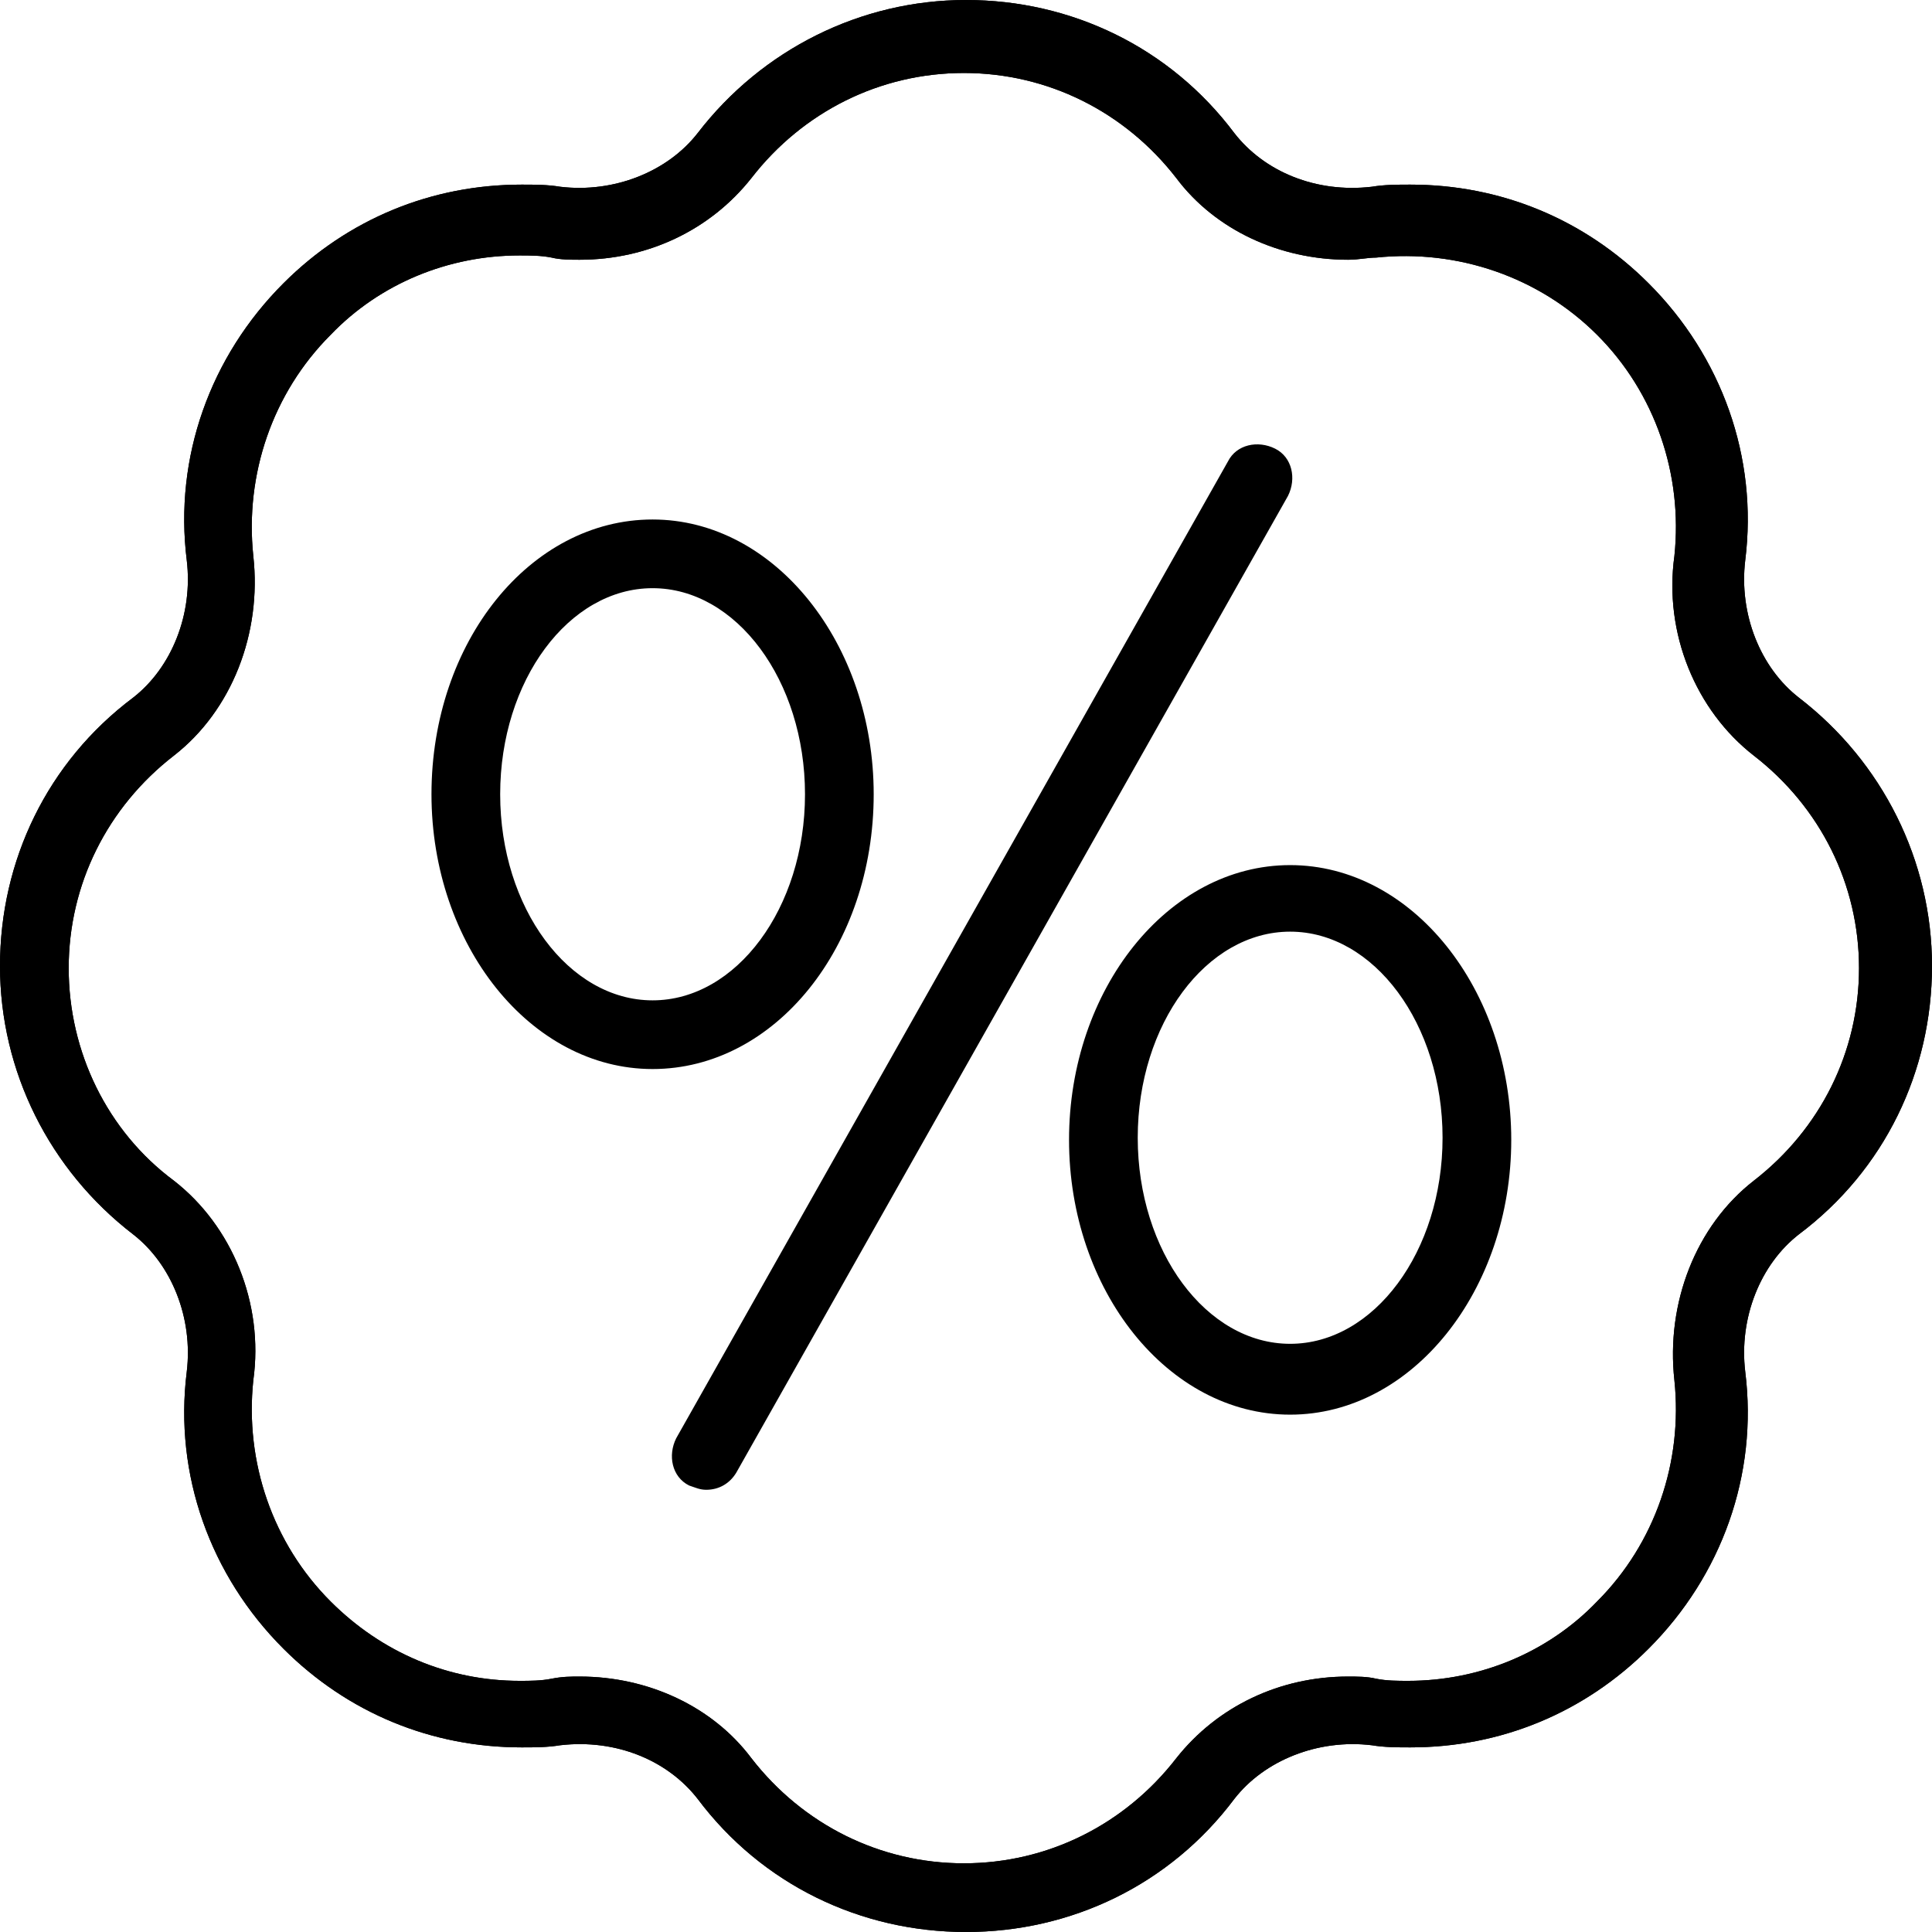
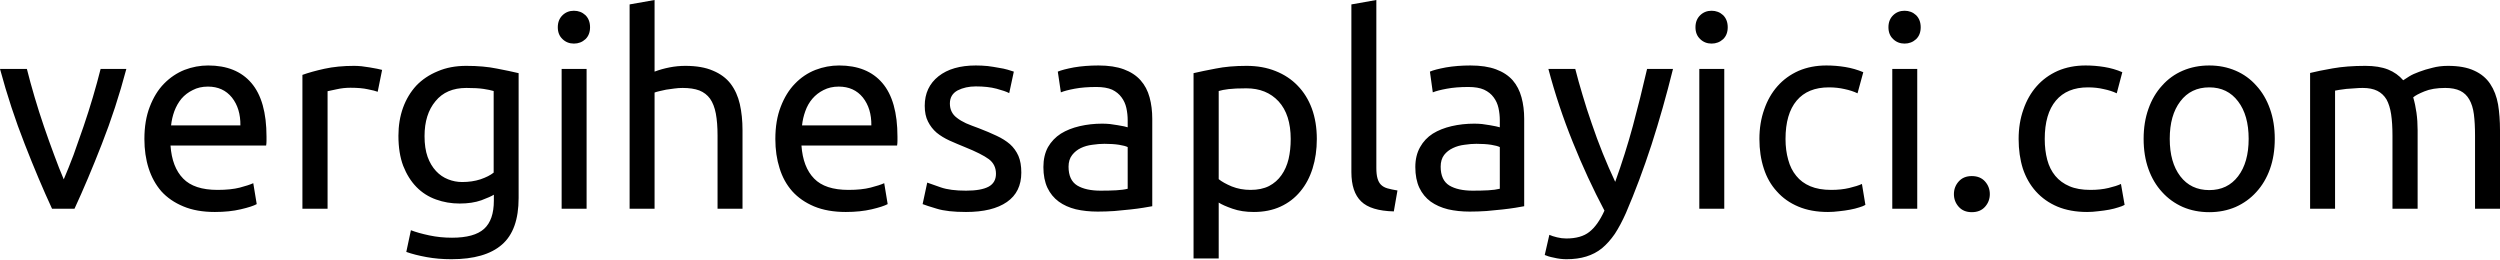
- <svg xmlns="http://www.w3.org/2000/svg" data-v-423bf9ae="" viewBox="0 0 60 60" class="icon">
-   <g data-v-423bf9ae="" id="d410aff0-a34f-482e-8694-a2971747586c" transform="matrix(0.6666667,0,0,0.6666667,-3.399999,-3.666666)" stroke="none" fill="black">
-     <path d="M38 74.9c-.3 0-.5-.1-.8-.2-.8-.4-1-1.4-.6-2.2L62.3 27c.4-.8 1.4-1 2.2-.6.8.4 1 1.4.6 2.2L39.4 74.1c-.3.5-.8.8-1.4.8zM35.5 55.3c-5.7 0-10.3-5.8-10.3-12.8 0-7.1 4.6-12.8 10.3-12.8s10.3 5.8 10.3 12.8c0 7.1-4.6 12.8-10.3 12.8zm0-22.4c-3.9 0-7.1 4.3-7.1 9.6s3.2 9.6 7.1 9.6 7.1-4.3 7.1-9.6-3.2-9.6-7.1-9.6zM65.2 71.4c-5.7 0-10.3-5.8-10.3-12.8s4.6-12.8 10.3-12.8c5.7 0 10.3 5.8 10.3 12.8s-4.6 12.8-10.3 12.8zm0-22.5c-3.9 0-7.1 4.3-7.1 9.6s3.2 9.6 7.1 9.6c3.9 0 7.1-4.3 7.1-9.6s-3.2-9.6-7.1-9.6z" />
-     <path d="M50.1 95.5c-4.9 0-9.5-2.2-12.5-6.2-1.4-1.8-3.8-2.8-6.4-2.5-.6.1-1.2.1-1.8.1-4.2 0-8.1-1.6-11.1-4.6-3.4-3.4-5.1-8.1-4.5-12.9.3-2.5-.7-5-2.5-6.4-3.9-3-6.2-7.6-6.2-12.5S7.3 41 11.3 38c1.8-1.4 2.8-3.9 2.5-6.4-.6-4.8 1.1-9.5 4.5-12.9 3-3 6.9-4.6 11.1-4.6.6 0 1.2 0 1.8.1 2.5.3 5-.7 6.4-2.5 3-3.9 7.6-6.2 12.5-6.2s9.5 2.2 12.5 6.2c1.4 1.8 3.8 2.8 6.4 2.5.6-.1 1.2-.1 1.8-.1 4.2 0 8.1 1.6 11.1 4.6 3.4 3.4 5.1 8.1 4.5 12.9-.3 2.5.7 5 2.5 6.4 3.9 3 6.2 7.6 6.2 12.5S92.9 60 88.9 63c-1.8 1.4-2.8 3.9-2.5 6.4.6 4.8-1.1 9.5-4.5 12.9-3 3-6.9 4.6-11.1 4.6-.6 0-1.2 0-1.8-.1-2.5-.3-5 .7-6.4 2.5-3 4-7.6 6.2-12.5 6.2zm-18-11.9c3.2 0 6.2 1.4 8 3.8 2.4 3.1 6 4.9 9.9 4.9s7.5-1.8 9.9-4.9c1.9-2.4 4.8-3.8 8-3.8.4 0 .9 0 1.3.1.5.1 1 .1 1.5.1 3.3 0 6.5-1.3 8.8-3.7 2.7-2.7 4-6.5 3.6-10.3-.4-3.6 1-7.2 3.7-9.3 3.1-2.4 4.9-6 4.9-9.9 0-3.9-1.8-7.5-4.9-9.9-2.7-2.1-4.2-5.7-3.7-9.3.4-3.8-.9-7.6-3.6-10.3-2.7-2.7-6.5-4-10.3-3.6-.4 0-.8.1-1.3.1-3.2 0-6.2-1.4-8-3.8-2.4-3.1-6-4.9-9.9-4.9s-7.5 1.8-9.9 4.9c-1.9 2.4-4.8 3.8-8 3.8-.4 0-.9 0-1.3-.1-.5-.1-1-.1-1.5-.1-3.3 0-6.5 1.3-8.8 3.7-2.7 2.7-4 6.5-3.6 10.3.4 3.6-1 7.2-3.7 9.3-3.1 2.4-4.9 6-4.9 9.9s1.8 7.6 4.9 9.9c2.7 2.1 4.2 5.7 3.7 9.3-.4 3.8.9 7.6 3.6 10.3 2.4 2.4 5.5 3.7 8.8 3.7.5 0 1 0 1.5-.1s.9-.1 1.3-.1z" />
-     <path d="M50.1 95.5c-4.9 0-9.5-2.2-12.5-6.2-1.4-1.8-3.8-2.8-6.4-2.5-.6.1-1.2.1-1.8.1-4.2 0-8.1-1.6-11.1-4.6-3.4-3.4-5.1-8.1-4.5-12.9.3-2.5-.7-5-2.5-6.4-3.9-3-6.2-7.6-6.2-12.5S7.3 41 11.3 38c1.8-1.4 2.8-3.9 2.5-6.4-.6-4.8 1.1-9.5 4.5-12.9 3-3 6.9-4.6 11.1-4.6.6 0 1.2 0 1.8.1 2.5.3 5-.7 6.4-2.5 3-3.9 7.6-6.2 12.5-6.2s9.5 2.2 12.5 6.2c1.4 1.8 3.8 2.8 6.4 2.5.6-.1 1.2-.1 1.8-.1 4.2 0 8.1 1.6 11.1 4.6 3.4 3.4 5.1 8.1 4.5 12.9-.3 2.5.7 5 2.5 6.4 3.9 3 6.2 7.6 6.2 12.5S92.9 60 88.9 63c-1.8 1.4-2.8 3.9-2.5 6.4.6 4.8-1.1 9.5-4.5 12.9-3 3-6.9 4.6-11.1 4.6-.6 0-1.2 0-1.8-.1-2.5-.3-5 .7-6.4 2.5-3 4-7.6 6.2-12.5 6.2zm-18-11.9c3.2 0 6.2 1.4 8 3.8 2.4 3.1 6 4.9 9.9 4.9s7.5-1.8 9.9-4.9c1.9-2.4 4.8-3.8 8-3.8.4 0 .9 0 1.3.1.5.1 1 .1 1.5.1 3.3 0 6.5-1.3 8.8-3.7 2.7-2.7 4-6.5 3.6-10.3-.4-3.6 1-7.2 3.7-9.3 3.1-2.4 4.9-6 4.9-9.9 0-3.9-1.8-7.5-4.9-9.9-2.7-2.1-4.2-5.7-3.7-9.3.4-3.8-.9-7.6-3.6-10.3-2.7-2.7-6.5-4-10.3-3.6-.4 0-.8.1-1.3.1-3.2 0-6.2-1.4-8-3.8-2.4-3.1-6-4.9-9.9-4.9s-7.5 1.8-9.9 4.9c-1.9 2.4-4.8 3.8-8 3.8-.4 0-.9 0-1.3-.1-.5-.1-1-.1-1.5-.1-3.3 0-6.5 1.3-8.8 3.7-2.7 2.7-4 6.5-3.6 10.3.4 3.6-1 7.2-3.7 9.3-3.1 2.4-4.9 6-4.9 9.9s1.8 7.6 4.9 9.9c2.7 2.1 4.2 5.7 3.7 9.3-.4 3.8.9 7.6 3.6 10.3 2.4 2.4 5.5 3.7 8.8 3.7.5 0 1 0 1.5-.1s.9-.1 1.3-.1z" />
+ <svg xmlns="http://www.w3.org/2000/svg" data-v-423bf9ae="" viewBox="0 0 578.667 60" class="font">
+   <g data-v-423bf9ae="" id="a9cef8cc-543b-4170-a5ba-669e4862ebf5" fill="black" transform="matrix(4.444444,0,0,4.444444,-0.9777849,-9.688889)">
+     <path d="M5.46 5.77L6.80 5.77L6.80 5.77Q6.26 7.81 5.52 9.69L5.52 9.69L5.52 9.69Q4.79 11.56 4.10 13.05L4.10 13.05L2.93 13.05L2.93 13.05Q2.24 11.56 1.51 9.69L1.51 9.69L1.51 9.69Q0.77 7.81 0.22 5.77L0.22 5.77L1.62 5.77L1.62 5.77Q1.79 6.45 2.02 7.23L2.02 7.23L2.02 7.23Q2.25 8.01 2.51 8.77L2.51 8.77L2.51 8.77Q2.77 9.53 3.04 10.25L3.04 10.25L3.04 10.25Q3.30 10.96 3.54 11.52L3.54 11.52L3.54 11.52Q3.78 10.96 4.05 10.25L4.05 10.25L4.05 10.25Q4.31 9.53 4.57 8.77L4.57 8.77L4.57 8.77Q4.83 8.01 5.06 7.23L5.06 7.23L5.06 7.23Q5.29 6.45 5.46 5.77L5.46 5.77ZM7.74 9.42L7.74 9.42L7.74 9.42Q7.74 8.46 8.02 7.74L8.02 7.74L8.02 7.74Q8.30 7.01 8.76 6.54L8.76 6.54L8.76 6.54Q9.23 6.06 9.83 5.82L9.83 5.82L9.83 5.82Q10.43 5.59 11.06 5.59L11.06 5.59L11.06 5.59Q12.53 5.59 13.31 6.50L13.31 6.50L13.31 6.50Q14.10 7.42 14.10 9.30L14.10 9.30L14.10 9.30Q14.10 9.38 14.10 9.51L14.10 9.51L14.10 9.51Q14.10 9.65 14.08 9.76L14.08 9.76L9.10 9.76L9.10 9.76Q9.18 10.89 9.76 11.48L9.76 11.48L9.76 11.48Q10.33 12.07 11.55 12.07L11.55 12.07L11.55 12.07Q12.24 12.07 12.71 11.95L12.71 11.95L12.71 11.95Q13.17 11.83 13.41 11.72L13.41 11.72L13.59 12.81L13.59 12.81Q13.36 12.94 12.76 13.08L12.76 13.08L12.76 13.08Q12.17 13.22 11.41 13.22L11.41 13.22L11.41 13.22Q10.46 13.22 9.77 12.93L9.77 12.93L9.77 12.93Q9.07 12.64 8.62 12.14L8.62 12.14L8.62 12.14Q8.18 11.63 7.96 10.94L7.96 10.94L7.96 10.94Q7.74 10.25 7.74 9.42ZM9.13 8.71L12.74 8.71L12.74 8.71Q12.75 7.83 12.30 7.26L12.30 7.26L12.30 7.26Q11.84 6.69 11.05 6.69L11.05 6.69L11.05 6.69Q10.60 6.69 10.26 6.87L10.26 6.87L10.26 6.87Q9.91 7.04 9.67 7.32L9.67 7.32L9.67 7.32Q9.44 7.60 9.30 7.97L9.30 7.97L9.30 7.97Q9.17 8.33 9.13 8.71L9.13 8.71ZM18.66 5.61L18.66 5.61L18.66 5.61Q18.83 5.61 19.05 5.63L19.05 5.63L19.05 5.63Q19.26 5.66 19.47 5.69L19.47 5.69L19.47 5.69Q19.68 5.73 19.86 5.76L19.86 5.76L19.86 5.76Q20.03 5.80 20.12 5.82L20.12 5.82L19.89 6.96L19.89 6.96Q19.74 6.90 19.38 6.83L19.38 6.83L19.38 6.83Q19.03 6.75 18.47 6.75L18.47 6.75L18.47 6.75Q18.10 6.75 17.75 6.83L17.75 6.83L17.75 6.83Q17.39 6.90 17.28 6.93L17.28 6.93L17.28 13.05L15.97 13.05L15.97 6.08L15.97 6.08Q16.44 5.91 17.12 5.76L17.12 5.76L17.12 5.76Q17.81 5.61 18.66 5.61ZM25.94 12.63L25.94 12.32L25.94 12.32Q25.77 12.43 25.29 12.61L25.29 12.61L25.29 12.61Q24.81 12.78 24.16 12.78L24.16 12.78L24.16 12.78Q23.51 12.78 22.93 12.57L22.93 12.57L22.93 12.57Q22.34 12.36 21.91 11.92L21.91 11.92L21.91 11.92Q21.48 11.48 21.22 10.82L21.22 10.82L21.22 10.82Q20.97 10.16 20.97 9.25L20.97 9.25L20.97 9.25Q20.97 8.46 21.21 7.79L21.21 7.79L21.21 7.79Q21.45 7.13 21.90 6.64L21.90 6.64L21.90 6.64Q22.36 6.16 23.02 5.89L23.02 5.89L23.02 5.89Q23.67 5.61 24.50 5.61L24.50 5.61L24.50 5.61Q25.41 5.61 26.09 5.75L26.09 5.75L26.09 5.75Q26.77 5.88 27.23 5.99L27.23 5.99L27.23 12.49L27.23 12.49Q27.23 14.17 26.36 14.92L26.36 14.92L26.36 14.92Q25.49 15.68 23.73 15.68L23.73 15.68L23.73 15.68Q23.04 15.68 22.44 15.57L22.44 15.57L22.44 15.57Q21.83 15.46 21.38 15.30L21.38 15.30L21.62 14.17L21.62 14.17Q22.01 14.32 22.58 14.44L22.58 14.44L22.58 14.44Q23.14 14.56 23.76 14.56L23.76 14.56L23.76 14.56Q24.92 14.56 25.43 14.10L25.43 14.10L25.43 14.10Q25.94 13.64 25.94 12.63L25.94 12.63ZM25.93 11.17L25.93 6.92L25.93 6.92Q25.73 6.86 25.40 6.81L25.40 6.81L25.40 6.81Q25.07 6.76 24.51 6.76L24.51 6.76L24.51 6.76Q23.46 6.76 22.90 7.45L22.90 7.45L22.90 7.45Q22.33 8.13 22.33 9.27L22.33 9.27L22.33 9.27Q22.33 9.90 22.49 10.35L22.49 10.35L22.49 10.35Q22.65 10.79 22.93 11.09L22.93 11.09L22.93 11.09Q23.20 11.38 23.56 11.52L23.56 11.52L23.56 11.52Q23.91 11.66 24.29 11.66L24.29 11.66L24.29 11.66Q24.81 11.66 25.24 11.52L25.24 11.52L25.24 11.52Q25.68 11.37 25.93 11.17L25.93 11.17ZM30.77 5.77L30.77 13.05L29.47 13.05L29.47 5.77L30.77 5.77ZM30.11 4.45L30.11 4.45L30.11 4.45Q29.76 4.45 29.52 4.22L29.52 4.22L29.52 4.22Q29.27 3.99 29.27 3.60L29.27 3.60L29.27 3.60Q29.27 3.21 29.52 2.97L29.52 2.97L29.52 2.97Q29.76 2.74 30.11 2.74L30.11 2.74L30.11 2.74Q30.46 2.74 30.71 2.97L30.71 2.97L30.71 2.97Q30.95 3.21 30.95 3.60L30.95 3.60L30.95 3.60Q30.95 3.99 30.71 4.22L30.71 4.22L30.71 4.22Q30.46 4.45 30.11 4.45ZM34.31 13.05L33.01 13.05L33.01 2.41L34.31 2.18L34.31 5.91L34.31 5.91Q34.68 5.77 35.09 5.69L35.09 5.69L35.09 5.69Q35.50 5.61 35.91 5.61L35.91 5.61L35.91 5.61Q36.78 5.61 37.35 5.86L37.35 5.86L37.35 5.86Q37.93 6.10 38.27 6.54L38.27 6.54L38.27 6.54Q38.61 6.99 38.75 7.60L38.75 7.60L38.75 7.60Q38.89 8.22 38.89 8.96L38.89 8.96L38.89 13.05L37.59 13.05L37.59 9.24L37.59 9.24Q37.59 8.57 37.50 8.09L37.50 8.09L37.50 8.09Q37.41 7.62 37.20 7.32L37.20 7.32L37.20 7.32Q36.99 7.03 36.64 6.89L36.64 6.89L36.64 6.89Q36.29 6.76 35.77 6.76L35.77 6.76L35.77 6.76Q35.56 6.76 35.34 6.79L35.34 6.79L35.34 6.79Q35.11 6.82 34.91 6.85L34.91 6.85L34.91 6.85Q34.71 6.89 34.55 6.93L34.55 6.93L34.55 6.93Q34.38 6.97 34.31 7L34.31 7L34.31 13.05ZM40.60 9.42L40.60 9.42L40.60 9.42Q40.60 8.46 40.88 7.74L40.88 7.74L40.88 7.74Q41.16 7.01 41.62 6.54L41.62 6.54L41.62 6.54Q42.08 6.06 42.69 5.82L42.69 5.82L42.69 5.82Q43.29 5.59 43.92 5.59L43.92 5.59L43.92 5.59Q45.39 5.59 46.17 6.50L46.17 6.50L46.17 6.50Q46.96 7.42 46.96 9.30L46.96 9.30L46.96 9.30Q46.96 9.38 46.96 9.51L46.96 9.51L46.96 9.51Q46.96 9.65 46.94 9.76L46.94 9.76L41.96 9.76L41.96 9.76Q42.04 10.89 42.62 11.48L42.62 11.48L42.62 11.48Q43.19 12.07 44.41 12.07L44.41 12.07L44.41 12.07Q45.09 12.07 45.56 11.95L45.56 11.95L45.56 11.95Q46.03 11.83 46.27 11.72L46.27 11.72L46.45 12.81L46.45 12.81Q46.21 12.94 45.62 13.08L45.62 13.08L45.62 13.08Q45.02 13.22 44.27 13.22L44.27 13.22L44.27 13.22Q43.32 13.22 42.62 12.93L42.62 12.93L42.62 12.93Q41.93 12.64 41.48 12.14L41.48 12.14L41.48 12.14Q41.03 11.63 40.82 10.94L40.82 10.94L40.82 10.94Q40.60 10.25 40.60 9.42ZM41.99 8.71L45.60 8.71L45.60 8.71Q45.61 7.83 45.16 7.26L45.16 7.26L45.16 7.26Q44.70 6.69 43.90 6.69L43.90 6.69L43.90 6.69Q43.46 6.69 43.11 6.87L43.11 6.87L43.11 6.87Q42.77 7.04 42.53 7.32L42.53 7.32L42.53 7.32Q42.29 7.60 42.16 7.97L42.16 7.97L42.16 7.97Q42.03 8.33 41.99 8.71L41.99 8.71ZM50.53 12.11L50.53 12.11L50.53 12.11Q51.32 12.11 51.71 11.90L51.71 11.90L51.71 11.90Q52.09 11.69 52.09 11.23L52.09 11.23L52.09 11.23Q52.09 10.75 51.72 10.47L51.72 10.47L51.72 10.47Q51.34 10.19 50.47 9.84L50.47 9.84L50.47 9.84Q50.05 9.67 49.67 9.50L49.67 9.50L49.67 9.50Q49.28 9.32 49 9.09L49 9.09L49 9.09Q48.72 8.85 48.55 8.51L48.55 8.51L48.55 8.51Q48.38 8.18 48.38 7.69L48.38 7.69L48.38 7.69Q48.38 6.72 49.10 6.15L49.10 6.15L49.10 6.15Q49.81 5.59 51.04 5.59L51.04 5.59L51.04 5.59Q51.35 5.59 51.66 5.62L51.66 5.62L51.66 5.62Q51.97 5.66 52.23 5.71L52.23 5.71L52.23 5.71Q52.50 5.75 52.70 5.81L52.70 5.81L52.70 5.81Q52.91 5.87 53.02 5.91L53.02 5.91L52.78 7.03L52.78 7.03Q52.57 6.92 52.12 6.80L52.12 6.80L52.12 6.80Q51.67 6.68 51.04 6.68L51.04 6.68L51.04 6.68Q50.50 6.68 50.09 6.89L50.09 6.89L50.09 6.89Q49.69 7.11 49.69 7.57L49.69 7.57L49.69 7.57Q49.69 7.81 49.78 7.99L49.78 7.99L49.78 7.99Q49.87 8.18 50.06 8.32L50.06 8.32L50.06 8.32Q50.25 8.47 50.53 8.60L50.53 8.60L50.53 8.60Q50.81 8.72 51.20 8.86L51.20 8.86L51.20 8.86Q51.72 9.06 52.12 9.25L52.12 9.25L52.12 9.25Q52.53 9.44 52.82 9.69L52.82 9.69L52.82 9.69Q53.10 9.94 53.26 10.30L53.26 10.30L53.26 10.30Q53.41 10.65 53.41 11.17L53.41 11.17L53.41 11.17Q53.41 12.18 52.66 12.70L52.66 12.70L52.66 12.70Q51.91 13.22 50.53 13.22L50.53 13.22L50.53 13.22Q49.56 13.22 49.01 13.05L49.01 13.05L49.01 13.05Q48.47 12.89 48.27 12.81L48.27 12.81L48.51 11.69L48.51 11.69Q48.73 11.77 49.22 11.94L49.22 11.94L49.22 11.94Q49.71 12.11 50.53 12.11ZM57.54 12.11L57.54 12.11L57.54 12.11Q58.00 12.11 58.36 12.09L58.36 12.09L58.36 12.09Q58.72 12.07 58.95 12.01L58.95 12.01L58.95 9.84L58.95 9.84Q58.81 9.77 58.50 9.72L58.50 9.72L58.50 9.72Q58.18 9.67 57.74 9.67L57.74 9.67L57.74 9.67Q57.44 9.67 57.11 9.72L57.11 9.72L57.11 9.72Q56.78 9.76 56.51 9.89L56.51 9.89L56.51 9.89Q56.24 10.02 56.06 10.25L56.06 10.25L56.06 10.25Q55.87 10.49 55.87 10.86L55.87 10.86L55.87 10.86Q55.87 11.56 56.32 11.84L56.32 11.84L56.32 11.84Q56.77 12.11 57.54 12.11ZM57.43 5.59L57.43 5.59L57.43 5.59Q58.21 5.59 58.75 5.79L58.75 5.79L58.75 5.79Q59.29 5.99 59.62 6.36L59.62 6.36L59.62 6.36Q59.95 6.73 60.09 7.25L60.09 7.25L60.09 7.25Q60.23 7.76 60.23 8.37L60.23 8.37L60.23 12.92L60.23 12.92Q60.06 12.95 59.76 13.00L59.76 13.00L59.76 13.00Q59.46 13.05 59.08 13.09L59.08 13.09L59.08 13.09Q58.70 13.13 58.26 13.17L58.26 13.17L58.26 13.17Q57.82 13.20 57.39 13.20L57.39 13.20L57.39 13.20Q56.77 13.20 56.25 13.08L56.25 13.08L56.25 13.08Q55.73 12.95 55.36 12.68L55.36 12.68L55.36 12.68Q54.98 12.40 54.77 11.96L54.77 11.96L54.77 11.96Q54.56 11.51 54.56 10.88L54.56 10.88L54.56 10.88Q54.56 10.28 54.80 9.84L54.80 9.84L54.80 9.84Q55.05 9.41 55.47 9.14L55.47 9.14L55.47 9.14Q55.89 8.88 56.45 8.75L56.45 8.75L56.45 8.75Q57.01 8.62 57.62 8.62L57.62 8.62L57.62 8.62Q57.82 8.62 58.03 8.64L58.03 8.64L58.03 8.64Q58.24 8.67 58.43 8.70L58.43 8.70L58.43 8.70Q58.62 8.74 58.76 8.76L58.76 8.76L58.76 8.76Q58.90 8.79 58.95 8.81L58.95 8.81L58.95 8.44L58.95 8.44Q58.95 8.12 58.88 7.80L58.88 7.80L58.88 7.80Q58.81 7.49 58.63 7.25L58.63 7.25L58.63 7.25Q58.45 7 58.14 6.85L58.14 6.85L58.14 6.85Q57.82 6.71 57.32 6.71L57.32 6.71L57.32 6.71Q56.67 6.71 56.19 6.80L56.19 6.80L56.19 6.80Q55.71 6.89 55.47 6.99L55.47 6.99L55.31 5.91L55.31 5.91Q55.57 5.80 56.15 5.69L56.15 5.69L56.15 5.69Q56.74 5.59 57.43 5.59ZM67.44 9.42L67.44 9.42L67.44 9.42Q67.44 8.15 66.81 7.46L66.81 7.46L66.81 7.46Q66.18 6.78 65.13 6.78L65.13 6.78L65.13 6.78Q64.54 6.78 64.21 6.82L64.21 6.82L64.21 6.82Q63.88 6.86 63.69 6.92L63.69 6.92L63.69 11.51L63.69 11.51Q63.92 11.70 64.37 11.89L64.37 11.89L64.37 11.89Q64.82 12.07 65.35 12.07L65.35 12.07L65.35 12.07Q65.91 12.07 66.31 11.87L66.31 11.87L66.31 11.87Q66.71 11.66 66.96 11.30L66.96 11.30L66.96 11.30Q67.21 10.95 67.33 10.46L67.33 10.46L67.33 10.46Q67.44 9.98 67.44 9.42ZM68.80 9.42L68.80 9.42L68.80 9.42Q68.80 10.25 68.58 10.95L68.58 10.95L68.58 10.95Q68.36 11.65 67.94 12.15L67.94 12.15L67.94 12.15Q67.52 12.66 66.91 12.94L66.91 12.94L66.91 12.94Q66.30 13.22 65.52 13.22L65.52 13.22L65.52 13.22Q64.89 13.22 64.41 13.05L64.41 13.05L64.41 13.05Q63.92 12.88 63.69 12.73L63.69 12.73L63.69 15.64L62.38 15.64L62.38 5.99L62.38 5.99Q62.85 5.88 63.54 5.75L63.54 5.75L63.54 5.75Q64.23 5.61 65.14 5.61L65.14 5.61L65.14 5.61Q65.98 5.61 66.65 5.88L66.65 5.88L66.65 5.88Q67.33 6.15 67.80 6.64L67.80 6.64L67.80 6.64Q68.28 7.13 68.54 7.83L68.54 7.83L68.54 7.83Q68.80 8.54 68.80 9.42ZM73.00 12.10L72.81 13.19L72.81 13.19Q71.61 13.16 71.11 12.67L71.11 12.67L71.11 12.67Q70.60 12.18 70.60 11.14L70.60 11.14L70.60 2.41L71.90 2.18L71.90 10.93L71.90 10.93Q71.90 11.26 71.96 11.47L71.96 11.47L71.96 11.47Q72.02 11.68 72.14 11.80L72.14 11.80L72.14 11.80Q72.27 11.93 72.48 11.99L72.48 11.99L72.48 11.99Q72.69 12.05 73.00 12.10L73.00 12.10ZM76.92 12.11L76.92 12.11L76.92 12.11Q77.38 12.11 77.74 12.09L77.74 12.09L77.74 12.09Q78.09 12.07 78.33 12.01L78.33 12.01L78.33 9.84L78.33 9.84Q78.19 9.77 77.88 9.72L77.88 9.72L77.88 9.72Q77.56 9.67 77.11 9.67L77.11 9.67L77.11 9.67Q76.82 9.67 76.49 9.72L76.49 9.72L76.49 9.72Q76.16 9.76 75.89 9.89L75.89 9.89L75.89 9.89Q75.61 10.02 75.43 10.25L75.43 10.25L75.43 10.25Q75.25 10.49 75.25 10.86L75.25 10.86L75.25 10.86Q75.25 11.56 75.70 11.84L75.70 11.84L75.70 11.84Q76.15 12.11 76.92 12.11ZM76.80 5.59L76.80 5.59L76.80 5.59Q77.59 5.59 78.13 5.79L78.13 5.79L78.13 5.79Q78.67 5.99 79.00 6.36L79.00 6.36L79.00 6.36Q79.32 6.73 79.46 7.25L79.46 7.25L79.46 7.25Q79.60 7.76 79.60 8.37L79.60 8.37L79.60 12.92L79.60 12.92Q79.44 12.95 79.14 13.00L79.14 13.00L79.14 13.00Q78.83 13.05 78.46 13.09L78.46 13.09L78.46 13.09Q78.08 13.13 77.64 13.17L77.64 13.17L77.64 13.17Q77.20 13.20 76.76 13.20L76.76 13.20L76.76 13.20Q76.15 13.20 75.63 13.08L75.63 13.08L75.63 13.08Q75.11 12.95 74.73 12.68L74.73 12.68L74.73 12.68Q74.35 12.40 74.14 11.96L74.14 11.96L74.14 11.96Q73.93 11.51 73.93 10.88L73.93 10.88L73.93 10.88Q73.93 10.28 74.18 9.84L74.18 9.84L74.18 9.84Q74.42 9.41 74.84 9.14L74.84 9.14L74.84 9.14Q75.26 8.88 75.82 8.75L75.82 8.75L75.82 8.75Q76.38 8.62 77.00 8.62L77.00 8.62L77.00 8.62Q77.20 8.62 77.41 8.64L77.41 8.64L77.41 8.64Q77.62 8.67 77.81 8.70L77.81 8.70L77.81 8.70Q77.99 8.74 78.13 8.76L78.13 8.76L78.13 8.76Q78.27 8.79 78.33 8.81L78.33 8.81L78.33 8.44L78.33 8.44Q78.33 8.12 78.26 7.80L78.26 7.80L78.26 7.80Q78.19 7.49 78.01 7.25L78.01 7.25L78.01 7.25Q77.83 7 77.51 6.85L77.51 6.85L77.51 6.85Q77.20 6.71 76.69 6.71L76.69 6.71L76.69 6.71Q76.05 6.71 75.57 6.80L75.57 6.80L75.57 6.80Q75.08 6.89 74.84 6.99L74.84 6.99L74.69 5.91L74.69 5.91Q74.94 5.80 75.53 5.69L75.53 5.69L75.53 5.69Q76.12 5.59 76.80 5.59ZM80.67 15.46L80.91 14.41L80.91 14.41Q81.06 14.48 81.31 14.54L81.31 14.54L81.31 14.54Q81.55 14.60 81.79 14.60L81.79 14.60L81.79 14.60Q82.56 14.60 82.99 14.26L82.99 14.26L82.99 14.26Q83.43 13.92 83.78 13.15L83.78 13.15L83.78 13.15Q82.89 11.47 82.13 9.58L82.13 9.58L82.13 9.58Q81.37 7.70 80.86 5.77L80.86 5.77L82.26 5.77L82.26 5.77Q82.42 6.40 82.64 7.13L82.64 7.13L82.64 7.13Q82.85 7.85 83.12 8.62L83.12 8.62L83.12 8.62Q83.38 9.39 83.69 10.16L83.69 10.16L83.69 10.16Q84.00 10.93 84.34 11.65L84.34 11.65L84.34 11.65Q84.87 10.18 85.26 8.74L85.26 8.74L85.26 8.74Q85.65 7.29 86.00 5.77L86.00 5.77L87.35 5.77L87.35 5.77Q86.84 7.83 86.23 9.72L86.23 9.72L86.23 9.72Q85.61 11.62 84.90 13.27L84.90 13.27L84.90 13.27Q84.62 13.90 84.32 14.36L84.32 14.36L84.32 14.36Q84.01 14.81 83.65 15.11L83.65 15.11L83.65 15.11Q83.29 15.40 82.83 15.54L82.83 15.54L82.83 15.54Q82.38 15.68 81.80 15.68L81.80 15.68L81.80 15.68Q81.65 15.68 81.48 15.66L81.48 15.66L81.48 15.66Q81.31 15.64 81.15 15.60L81.15 15.60L81.15 15.60Q80.99 15.57 80.86 15.53L80.86 15.53L80.86 15.53Q80.72 15.48 80.67 15.46L80.67 15.46ZM90.02 5.77L90.02 13.05L88.72 13.05L88.72 5.77L90.02 5.77ZM89.36 4.45L89.36 4.45L89.36 4.45Q89.01 4.45 88.77 4.22L88.77 4.22L88.77 4.22Q88.52 3.99 88.52 3.60L88.52 3.60L88.52 3.60Q88.52 3.21 88.77 2.97L88.77 2.97L88.77 2.97Q89.01 2.74 89.36 2.74L89.36 2.74L89.36 2.74Q89.71 2.74 89.96 2.97L89.96 2.97L89.96 2.97Q90.20 3.21 90.20 3.60L90.20 3.60L90.20 3.60Q90.20 3.99 89.96 4.22L89.96 4.22L89.96 4.22Q89.71 4.45 89.36 4.45ZM95.42 13.22L95.42 13.22L95.42 13.22Q94.54 13.22 93.88 12.94L93.88 12.94L93.88 12.94Q93.21 12.66 92.76 12.15L92.76 12.15L92.76 12.15Q92.30 11.65 92.08 10.96L92.08 10.96L92.08 10.96Q91.85 10.26 91.85 9.42L91.85 9.42L91.85 9.42Q91.85 8.58 92.10 7.88L92.10 7.88L92.10 7.88Q92.34 7.18 92.79 6.67L92.79 6.67L92.79 6.67Q93.24 6.16 93.89 5.87L93.89 5.87L93.89 5.87Q94.54 5.59 95.34 5.59L95.34 5.59L95.34 5.59Q95.83 5.59 96.32 5.67L96.32 5.67L96.32 5.67Q96.81 5.75 97.26 5.94L97.26 5.94L96.96 7.04L96.96 7.04Q96.67 6.90 96.29 6.82L96.29 6.82L96.29 6.82Q95.90 6.73 95.47 6.73L95.47 6.73L95.47 6.73Q94.37 6.73 93.79 7.42L93.79 7.42L93.79 7.42Q93.21 8.11 93.21 9.42L93.21 9.42L93.21 9.42Q93.21 10.01 93.35 10.50L93.35 10.50L93.35 10.50Q93.48 10.99 93.77 11.34L93.77 11.34L93.77 11.34Q94.05 11.69 94.50 11.88L94.50 11.88L94.50 11.88Q94.95 12.07 95.59 12.07L95.59 12.07L95.59 12.07Q96.11 12.07 96.53 11.97L96.53 11.97L96.53 11.97Q96.95 11.87 97.19 11.76L97.19 11.76L97.37 12.85L97.37 12.85Q97.26 12.92 97.05 12.98L97.05 12.98L97.05 12.98Q96.84 13.05 96.57 13.10L96.57 13.10L96.57 13.10Q96.31 13.15 96.01 13.18L96.01 13.18L96.01 13.18Q95.70 13.22 95.42 13.22ZM100.07 5.77L100.07 13.05L98.77 13.05L98.77 5.77L100.07 5.77ZM99.41 4.45L99.41 4.45L99.41 4.45Q99.06 4.45 98.82 4.22L98.82 4.22L98.82 4.22Q98.57 3.99 98.57 3.60L98.57 3.60L98.57 3.60Q98.57 3.21 98.82 2.97L98.82 2.97L98.82 2.97Q99.06 2.74 99.41 2.74L99.41 2.74L99.41 2.74Q99.76 2.74 100.01 2.97L100.01 2.97L100.01 2.97Q100.25 3.21 100.25 3.60L100.25 3.60L100.25 3.60Q100.25 3.99 100.01 4.22L100.01 4.22L100.01 4.22Q99.76 4.45 99.41 4.45ZM103.85 12.29L103.85 12.29L103.85 12.29Q103.85 12.67 103.60 12.95L103.60 12.95L103.60 12.95Q103.35 13.23 102.91 13.23L102.91 13.23L102.91 13.23Q102.48 13.23 102.23 12.95L102.23 12.95L102.23 12.95Q101.98 12.67 101.98 12.29L101.98 12.29L101.98 12.29Q101.98 11.91 102.23 11.63L102.23 11.63L102.23 11.63Q102.48 11.35 102.91 11.35L102.91 11.35L102.91 11.35Q103.35 11.35 103.60 11.63L103.60 11.63L103.60 11.63Q103.85 11.91 103.85 12.29ZM108.92 13.22L108.92 13.22L108.92 13.22Q108.04 13.22 107.37 12.94L107.37 12.94L107.37 12.94Q106.71 12.66 106.25 12.15L106.25 12.15L106.25 12.15Q105.80 11.65 105.57 10.96L105.57 10.96L105.57 10.96Q105.35 10.26 105.35 9.42L105.35 9.42L105.35 9.42Q105.35 8.58 105.60 7.88L105.60 7.88L105.60 7.88Q105.84 7.18 106.29 6.67L106.29 6.67L106.29 6.67Q106.74 6.16 107.39 5.87L107.39 5.87L107.39 5.87Q108.04 5.59 108.84 5.59L108.84 5.59L108.84 5.59Q109.33 5.59 109.82 5.67L109.82 5.67L109.82 5.67Q110.31 5.75 110.75 5.94L110.75 5.94L110.46 7.04L110.46 7.04Q110.17 6.90 109.78 6.82L109.78 6.82L109.78 6.82Q109.40 6.73 108.96 6.73L108.96 6.73L108.96 6.73Q107.87 6.73 107.29 7.42L107.29 7.42L107.29 7.42Q106.71 8.11 106.71 9.42L106.71 9.42L106.71 9.42Q106.71 10.01 106.84 10.50L106.84 10.50L106.84 10.50Q106.97 10.99 107.26 11.34L107.26 11.34L107.26 11.34Q107.55 11.69 108.00 11.88L108.00 11.88L108.00 11.88Q108.44 12.07 109.09 12.07L109.09 12.07L109.09 12.07Q109.61 12.07 110.03 11.97L110.03 11.97L110.03 11.97Q110.45 11.87 110.68 11.76L110.68 11.76L110.87 12.85L110.87 12.85Q110.75 12.92 110.54 12.98L110.54 12.98L110.54 12.98Q110.33 13.05 110.07 13.10L110.07 13.10L110.07 13.10Q109.80 13.15 109.50 13.18L109.50 13.18L109.50 13.18Q109.20 13.22 108.92 13.22ZM118.69 9.41L118.69 9.41L118.69 9.41Q118.69 10.28 118.44 10.98L118.44 10.98L118.44 10.98Q118.19 11.68 117.73 12.18L117.73 12.18L117.73 12.18Q117.28 12.68 116.65 12.96L116.65 12.96L116.65 12.96Q116.02 13.23 115.28 13.23L115.28 13.23L115.28 13.23Q114.53 13.23 113.90 12.96L113.90 12.96L113.90 12.96Q113.27 12.68 112.82 12.18L112.82 12.18L112.82 12.18Q112.36 11.68 112.11 10.98L112.11 10.98L112.11 10.98Q111.86 10.28 111.86 9.41L111.86 9.41L111.86 9.41Q111.86 8.55 112.11 7.85L112.11 7.85L112.11 7.85Q112.36 7.14 112.82 6.64L112.82 6.64L112.82 6.64Q113.27 6.13 113.90 5.86L113.90 5.86L113.90 5.86Q114.53 5.59 115.28 5.59L115.28 5.59L115.28 5.59Q116.02 5.59 116.65 5.86L116.65 5.86L116.65 5.86Q117.28 6.13 117.73 6.64L117.73 6.64L117.73 6.64Q118.19 7.14 118.44 7.85L118.44 7.85L118.44 7.85Q118.69 8.55 118.69 9.41ZM117.33 9.41L117.33 9.41L117.33 9.41Q117.33 8.18 116.78 7.46L116.78 7.46L116.78 7.46Q116.23 6.73 115.28 6.73L115.28 6.73L115.28 6.73Q114.32 6.73 113.77 7.46L113.77 7.46L113.77 7.46Q113.22 8.18 113.22 9.41L113.22 9.41L113.22 9.41Q113.22 10.64 113.77 11.36L113.77 11.36L113.77 11.36Q114.32 12.08 115.28 12.08L115.28 12.08L115.28 12.08Q116.23 12.08 116.78 11.36L116.78 11.36L116.78 11.36Q117.33 10.64 117.33 9.41ZM120.53 13.05L120.53 5.98L120.53 5.98Q120.97 5.87 121.71 5.74L121.71 5.74L121.71 5.74Q122.44 5.61 123.41 5.61L123.41 5.61L123.41 5.61Q124.11 5.61 124.59 5.80L124.59 5.80L124.59 5.80Q125.06 5.99 125.38 6.36L125.38 6.36L125.38 6.36Q125.48 6.29 125.69 6.16L125.69 6.16L125.69 6.16Q125.90 6.03 126.21 5.92L126.21 5.92L126.21 5.92Q126.52 5.80 126.90 5.71L126.90 5.71L126.90 5.71Q127.27 5.61 127.71 5.61L127.71 5.61L127.71 5.61Q128.55 5.61 129.08 5.86L129.08 5.86L129.08 5.86Q129.61 6.10 129.91 6.55L129.91 6.55L129.91 6.55Q130.21 7 130.32 7.62L130.32 7.62L130.32 7.62Q130.42 8.23 130.42 8.96L130.42 8.96L130.42 13.05L129.12 13.05L129.12 9.24L129.12 9.24Q129.12 8.60 129.06 8.13L129.06 8.13L129.06 8.13Q129.00 7.67 128.82 7.36L128.82 7.36L128.82 7.36Q128.65 7.06 128.35 6.91L128.35 6.91L128.35 6.91Q128.04 6.76 127.57 6.76L127.57 6.76L127.57 6.76Q126.91 6.76 126.48 6.94L126.48 6.94L126.48 6.94Q126.06 7.11 125.90 7.25L125.90 7.25L125.90 7.25Q126.01 7.62 126.07 8.05L126.07 8.05L126.07 8.05Q126.13 8.48 126.13 8.96L126.13 8.96L126.13 13.05L124.82 13.05L124.82 9.24L124.82 9.24Q124.82 8.60 124.75 8.13L124.75 8.13L124.75 8.13Q124.68 7.67 124.51 7.36L124.51 7.36L124.51 7.36Q124.33 7.06 124.03 6.91L124.03 6.91L124.03 6.91Q123.73 6.76 123.27 6.76L123.27 6.76L123.27 6.76Q123.07 6.76 122.85 6.78L122.85 6.78L122.85 6.78Q122.63 6.79 122.42 6.81L122.42 6.81L122.42 6.81Q122.22 6.83 122.05 6.86L122.05 6.86L122.05 6.86Q121.88 6.89 121.83 6.90L121.83 6.90L121.83 13.05L120.53 13.05Z" />
  </g>
</svg>
